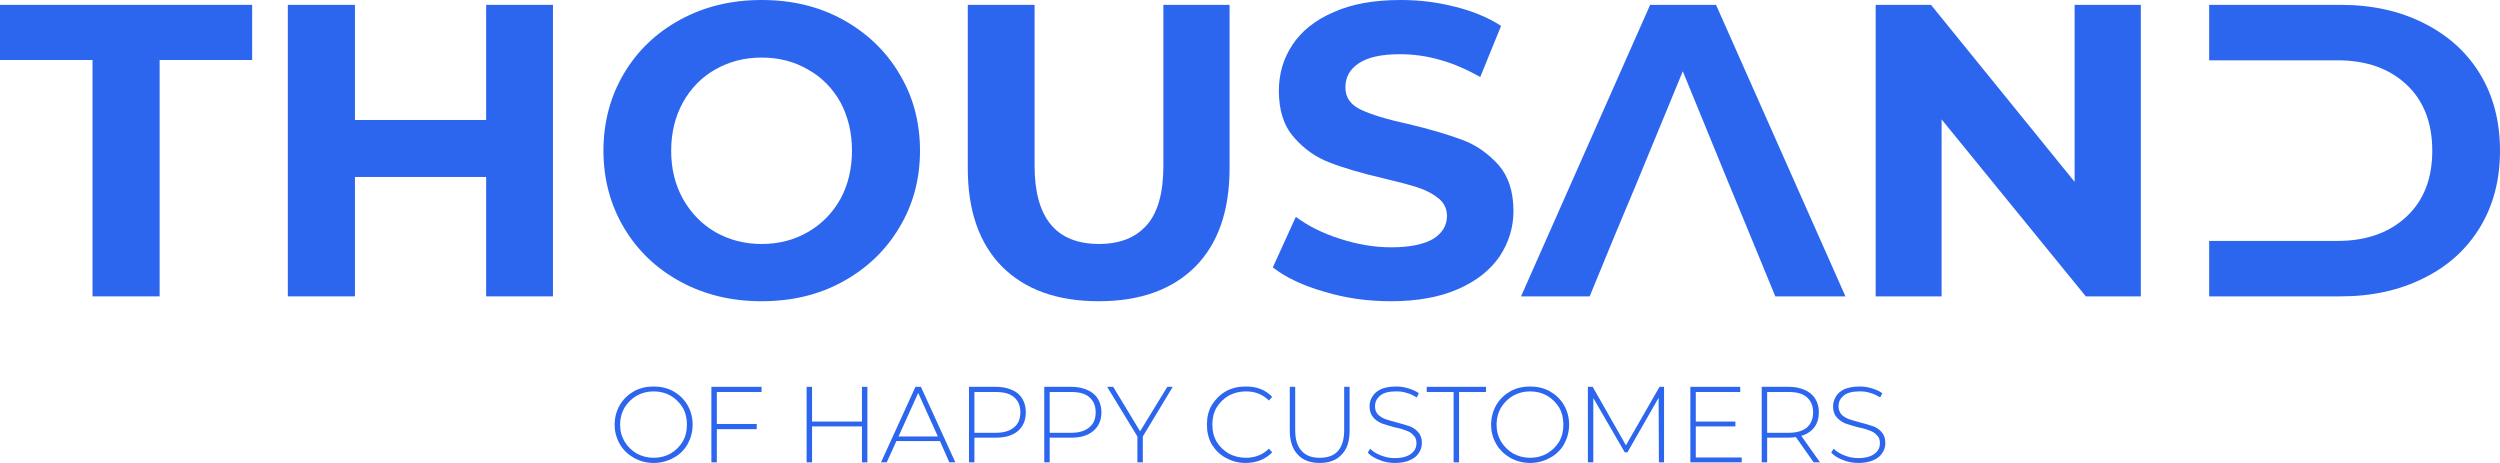
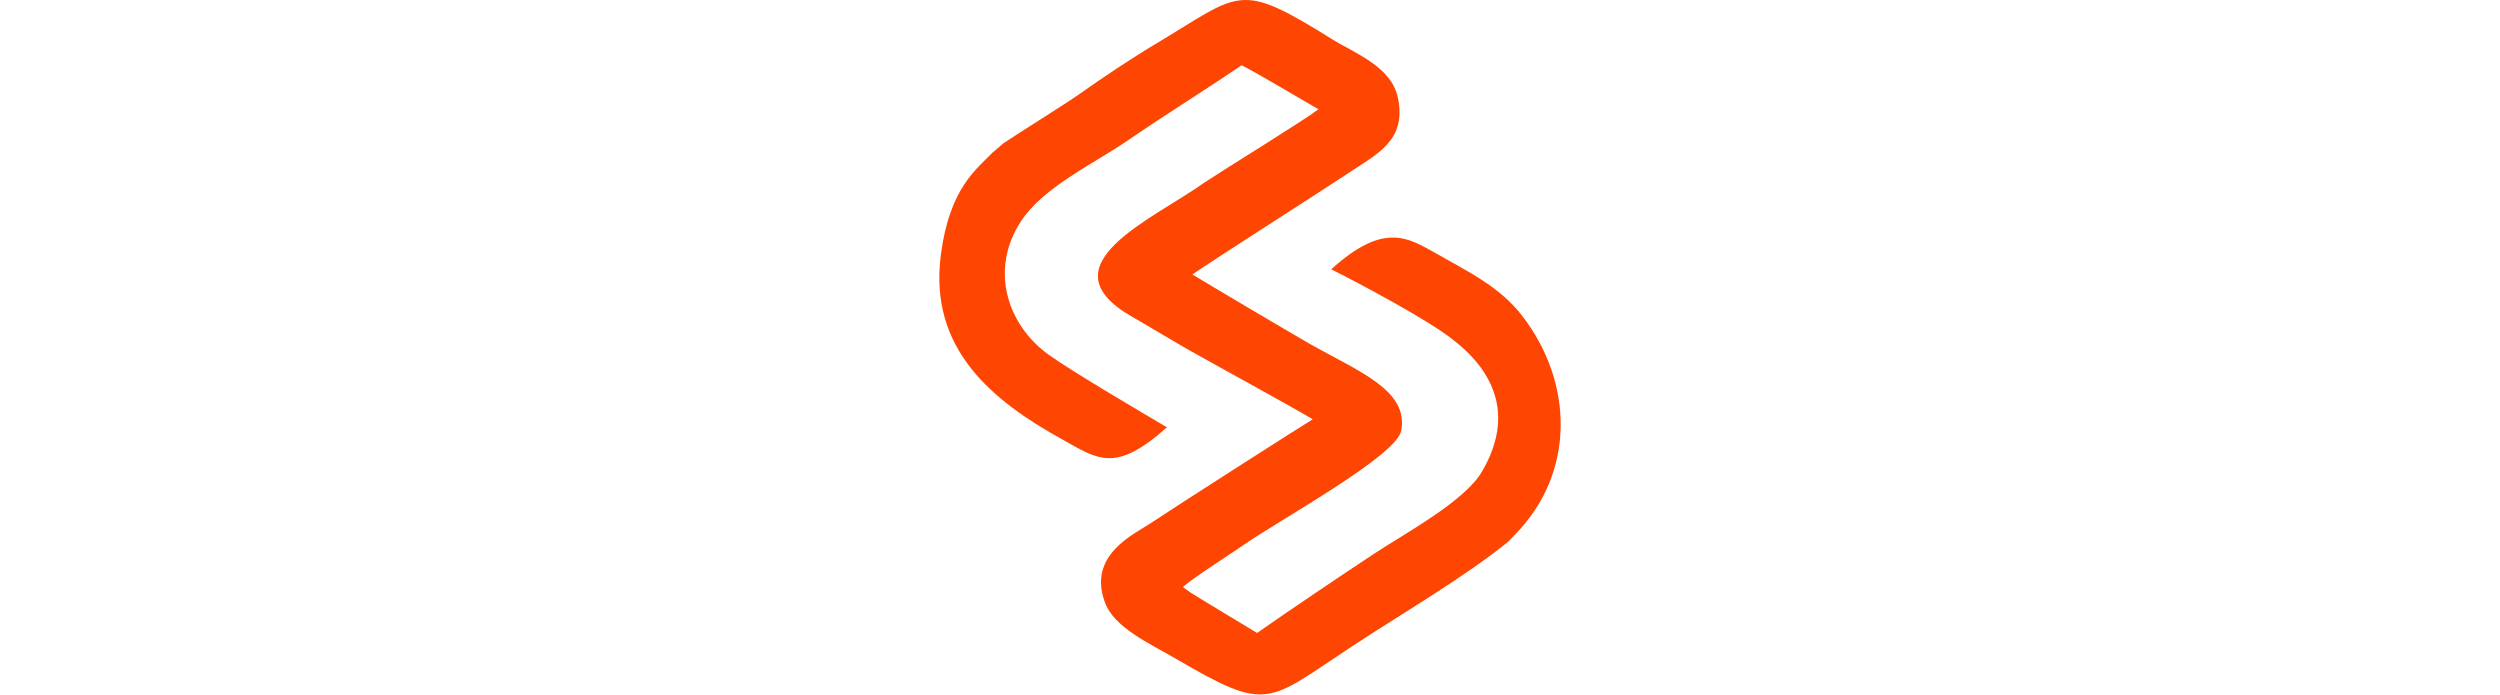
- <svg xmlns="http://www.w3.org/2000/svg" width="108" height="20" viewBox="0 0 108 20" fill="none">
-   <path d="M3.997 2.592H0V0.21H10.893V2.592H6.896V12.803H3.997V2.592Z" fill="#2D66EE" />
-   <path d="M23.888 0.21V12.803H21.002V7.645H15.334V12.803H12.434V0.21H15.334V5.184H21.002V0.21H23.888Z" fill="#2D66EE" />
-   <path d="M34.898 10.026C35.499 9.684 35.969 9.197 36.309 8.592C36.636 7.987 36.805 7.289 36.805 6.513C36.805 5.724 36.636 5.039 36.309 4.421C35.969 3.816 35.499 3.329 34.898 3C34.311 2.658 33.645 2.487 32.9 2.487C32.169 2.487 31.503 2.658 30.902 3C30.314 3.329 29.844 3.816 29.504 4.421C29.165 5.039 28.995 5.724 28.995 6.513C28.995 7.289 29.165 7.987 29.504 8.592C29.844 9.197 30.314 9.684 30.902 10.026C31.503 10.368 32.169 10.54 32.9 10.54C33.645 10.54 34.311 10.368 34.898 10.026ZM29.4 12.171C28.355 11.605 27.545 10.829 26.957 9.842C26.37 8.855 26.069 7.737 26.069 6.513C26.069 5.276 26.37 4.158 26.957 3.171C27.545 2.184 28.355 1.408 29.4 0.842C30.445 0.276 31.607 0 32.9 0C34.206 0 35.369 0.276 36.401 0.842C37.432 1.408 38.255 2.184 38.843 3.171C39.444 4.158 39.744 5.276 39.744 6.513C39.744 7.737 39.444 8.855 38.843 9.842C38.255 10.829 37.432 11.605 36.401 12.171C35.369 12.737 34.206 13.013 32.9 13.013C31.607 13.013 30.445 12.737 29.4 12.171Z" fill="#2D66EE" />
-   <path d="M43.297 11.526C42.304 10.526 41.808 9.105 41.808 7.263V0.21H44.694V7.158C44.694 9.408 45.621 10.539 47.476 10.539C48.39 10.539 49.069 10.263 49.553 9.71C50.023 9.171 50.258 8.316 50.258 7.158V0.21H53.118V7.263C53.118 9.105 52.622 10.526 51.63 11.526C50.637 12.513 49.252 13.013 47.463 13.013C45.674 13.013 44.289 12.513 43.297 11.526Z" fill="#2D66EE" />
-   <path d="M57.219 12.605C56.292 12.342 55.548 11.987 54.986 11.553L55.979 9.368C56.514 9.763 57.141 10.079 57.886 10.316C58.617 10.553 59.361 10.684 60.093 10.684C60.916 10.684 61.517 10.553 61.921 10.316C62.313 10.066 62.509 9.737 62.509 9.329C62.509 9.026 62.392 8.776 62.157 8.579C61.921 8.382 61.621 8.224 61.268 8.105C60.903 7.987 60.406 7.855 59.792 7.711C58.839 7.487 58.055 7.263 57.455 7.026C56.854 6.803 56.331 6.434 55.9 5.934C55.456 5.434 55.247 4.763 55.247 3.921C55.247 3.184 55.443 2.526 55.835 1.934C56.227 1.342 56.815 0.868 57.611 0.526C58.395 0.171 59.361 0 60.511 0C61.307 0 62.078 0.092 62.849 0.289C63.606 0.474 64.272 0.75 64.847 1.118L63.946 3.329C62.797 2.671 61.647 2.342 60.485 2.342C59.675 2.342 59.087 2.474 58.695 2.737C58.304 3 58.121 3.342 58.121 3.776C58.121 4.211 58.343 4.526 58.787 4.737C59.231 4.947 59.91 5.158 60.824 5.355C61.778 5.579 62.561 5.816 63.162 6.039C63.776 6.263 64.285 6.632 64.73 7.118C65.16 7.605 65.382 8.276 65.382 9.118C65.382 9.829 65.174 10.487 64.782 11.079C64.377 11.671 63.776 12.145 62.992 12.487C62.183 12.842 61.216 13.013 60.08 13.013C59.087 13.013 58.134 12.882 57.219 12.605Z" fill="#2D66EE" />
-   <path d="M92.484 0.21V12.803H90.107L83.877 5.158V12.803H81.029V0.21H83.419L89.623 7.855V0.21H92.484Z" fill="#2D66EE" />
-   <path d="M107.138 3.197C106.563 2.25 105.754 1.526 104.709 1C103.664 0.474 102.475 0.21 101.117 0.21H95.436V2.605H100.973C102.227 2.605 103.22 2.96 103.964 3.658C104.709 4.355 105.074 5.316 105.074 6.513C105.074 7.71 104.709 8.658 103.964 9.355C103.22 10.053 102.227 10.408 100.973 10.408H95.436V12.803H101.117C102.475 12.803 103.664 12.539 104.709 12.013C105.754 11.5 106.563 10.763 107.138 9.816C107.713 8.868 108 7.763 108 6.513C108 5.25 107.713 4.145 107.138 3.197Z" fill="#2D66EE" />
-   <path d="M74.133 0.21H71.286L65.709 12.803H68.674L69.784 10.105L70.711 7.895L72.697 3.079L74.669 7.895L75.583 10.105L76.693 12.803H79.723L74.133 0.21Z" fill="#2D66EE" />
-   <path d="M28.969 19.592C29.191 19.46 29.361 19.29 29.491 19.079C29.622 18.855 29.674 18.618 29.674 18.342C29.674 18.079 29.622 17.829 29.491 17.605C29.361 17.395 29.191 17.224 28.969 17.092C28.76 16.974 28.512 16.908 28.238 16.908C27.963 16.908 27.728 16.974 27.506 17.092C27.284 17.224 27.114 17.395 26.984 17.605C26.853 17.829 26.788 18.079 26.788 18.342C26.788 18.618 26.853 18.855 26.984 19.079C27.114 19.29 27.284 19.46 27.506 19.592C27.728 19.71 27.963 19.776 28.238 19.776C28.512 19.776 28.76 19.71 28.969 19.592ZM27.376 19.776C27.127 19.632 26.918 19.434 26.775 19.184C26.631 18.934 26.553 18.658 26.553 18.342C26.553 18.04 26.631 17.75 26.775 17.5C26.918 17.25 27.127 17.053 27.376 16.908C27.637 16.763 27.924 16.697 28.238 16.697C28.551 16.697 28.838 16.763 29.1 16.908C29.348 17.053 29.557 17.25 29.7 17.5C29.844 17.75 29.922 18.026 29.922 18.342C29.922 18.658 29.844 18.934 29.7 19.197C29.557 19.447 29.348 19.645 29.1 19.776C28.838 19.921 28.551 20 28.238 20C27.924 20 27.637 19.921 27.376 19.776Z" fill="#2D66EE" />
-   <path d="M30.967 16.934V18.316H32.691V18.54H30.967V19.974H30.732V16.711H32.9V16.934H30.967Z" fill="#2D66EE" />
-   <path d="M37.471 16.711V19.974H37.236V18.421H35.081V19.974H34.846V16.711H35.081V18.211H37.236V16.711H37.471Z" fill="#2D66EE" />
-   <path d="M40.515 18.855L39.666 16.974L38.817 18.855H40.515ZM40.606 19.053H38.725L38.307 19.974H38.059L39.548 16.711H39.783L41.272 19.974H41.011L40.606 19.053Z" fill="#2D66EE" />
-   <path d="M43.806 18.461C43.989 18.316 44.08 18.092 44.08 17.816C44.08 17.526 43.989 17.316 43.806 17.158C43.623 17 43.362 16.934 43.009 16.934H42.095V18.697H43.009C43.362 18.697 43.623 18.619 43.806 18.461ZM43.976 17C44.198 17.197 44.315 17.474 44.315 17.816C44.315 18.158 44.198 18.421 43.976 18.619C43.741 18.816 43.427 18.908 43.009 18.908H42.095V19.974H41.86V16.711H43.009C43.427 16.711 43.741 16.816 43.976 17Z" fill="#2D66EE" />
-   <path d="M47.058 18.461C47.241 18.316 47.333 18.092 47.333 17.816C47.333 17.526 47.241 17.316 47.058 17.158C46.875 17 46.614 16.934 46.275 16.934H45.347V18.697H46.275C46.614 18.697 46.875 18.619 47.058 18.461ZM47.228 17C47.463 17.197 47.581 17.474 47.581 17.816C47.581 18.158 47.463 18.421 47.228 18.619C46.993 18.816 46.679 18.908 46.275 18.908H45.347V19.974H45.112V16.711H46.275C46.679 16.711 46.993 16.816 47.228 17Z" fill="#2D66EE" />
-   <path d="M49.37 18.855V19.974H49.135V18.855L47.829 16.711H48.09L49.252 18.632L50.428 16.711H50.663L49.37 18.855Z" fill="#2D66EE" />
-   <path d="M52.949 19.776C52.7 19.645 52.505 19.447 52.348 19.197C52.204 18.934 52.139 18.658 52.139 18.342C52.139 18.026 52.204 17.75 52.348 17.5C52.505 17.25 52.7 17.053 52.949 16.908C53.21 16.763 53.497 16.697 53.811 16.697C54.046 16.697 54.255 16.724 54.451 16.803C54.66 16.882 54.816 17 54.96 17.145L54.816 17.303C54.555 17.04 54.228 16.908 53.824 16.908C53.549 16.908 53.301 16.974 53.079 17.092C52.857 17.224 52.687 17.395 52.557 17.605C52.426 17.829 52.374 18.079 52.374 18.342C52.374 18.618 52.426 18.855 52.557 19.079C52.687 19.29 52.857 19.46 53.079 19.592C53.301 19.71 53.549 19.776 53.824 19.776C54.215 19.776 54.555 19.645 54.816 19.382L54.96 19.54C54.816 19.684 54.66 19.803 54.451 19.882C54.255 19.96 54.046 20 53.811 20C53.497 20 53.21 19.921 52.949 19.776Z" fill="#2D66EE" />
-   <path d="M56.057 19.632C55.835 19.395 55.718 19.053 55.718 18.592V16.711H55.953V18.579C55.953 18.987 56.044 19.276 56.227 19.474C56.41 19.684 56.671 19.776 57.011 19.776C57.363 19.776 57.624 19.684 57.807 19.474C57.977 19.276 58.068 18.987 58.068 18.579V16.711H58.303V18.592C58.303 19.053 58.199 19.395 57.964 19.632C57.742 19.882 57.415 20 57.011 20C56.606 20 56.279 19.882 56.057 19.632Z" fill="#2D66EE" />
-   <path d="M59.584 19.868C59.375 19.79 59.205 19.684 59.087 19.553L59.192 19.382C59.296 19.5 59.453 19.592 59.649 19.671C59.845 19.75 60.041 19.79 60.25 19.79C60.563 19.79 60.798 19.724 60.955 19.605C61.112 19.487 61.19 19.342 61.19 19.145C61.19 19 61.151 18.882 61.059 18.803C60.981 18.71 60.877 18.645 60.759 18.605C60.628 18.553 60.459 18.5 60.25 18.46C60.014 18.395 59.832 18.342 59.688 18.29C59.544 18.224 59.414 18.145 59.322 18.026C59.218 17.908 59.166 17.75 59.166 17.553C59.166 17.395 59.205 17.25 59.296 17.118C59.375 16.987 59.505 16.882 59.675 16.803C59.845 16.737 60.054 16.697 60.315 16.697C60.498 16.697 60.668 16.724 60.837 16.776C61.007 16.829 61.164 16.895 61.294 16.987L61.203 17.171C61.072 17.092 60.929 17.013 60.772 16.974C60.615 16.921 60.472 16.908 60.315 16.908C60.014 16.908 59.792 16.96 59.636 17.079C59.479 17.21 59.401 17.355 59.401 17.553C59.401 17.697 59.44 17.816 59.531 17.908C59.61 17.987 59.714 18.053 59.845 18.105C59.962 18.145 60.132 18.197 60.341 18.25C60.576 18.316 60.772 18.368 60.916 18.421C61.046 18.474 61.177 18.566 61.268 18.671C61.373 18.79 61.425 18.947 61.425 19.132C61.425 19.29 61.386 19.434 61.294 19.566C61.216 19.697 61.086 19.803 60.903 19.882C60.733 19.96 60.511 20 60.263 20C60.028 20 59.792 19.96 59.584 19.868Z" fill="#2D66EE" />
-   <path d="M62.796 16.934H61.634V16.711H64.194V16.934H63.032V19.974H62.796V16.934Z" fill="#2D66EE" />
-   <path d="M66.832 19.592C67.054 19.46 67.224 19.29 67.355 19.079C67.485 18.855 67.537 18.618 67.537 18.342C67.537 18.079 67.485 17.829 67.355 17.605C67.224 17.395 67.054 17.224 66.832 17.092C66.623 16.974 66.375 16.908 66.101 16.908C65.827 16.908 65.591 16.974 65.369 17.092C65.147 17.224 64.978 17.395 64.847 17.605C64.716 17.829 64.651 18.079 64.651 18.342C64.651 18.618 64.716 18.855 64.847 19.079C64.978 19.29 65.147 19.46 65.369 19.592C65.591 19.71 65.827 19.776 66.101 19.776C66.375 19.776 66.623 19.71 66.832 19.592ZM65.239 19.776C64.991 19.632 64.782 19.434 64.638 19.184C64.494 18.934 64.416 18.658 64.416 18.342C64.416 18.04 64.494 17.75 64.638 17.5C64.782 17.25 64.991 17.053 65.239 16.908C65.5 16.763 65.787 16.697 66.101 16.697C66.414 16.697 66.702 16.763 66.963 16.908C67.211 17.053 67.42 17.25 67.564 17.5C67.707 17.75 67.786 18.026 67.786 18.342C67.786 18.658 67.707 18.934 67.564 19.197C67.42 19.447 67.211 19.645 66.963 19.776C66.702 19.921 66.414 20 66.101 20C65.787 20 65.5 19.921 65.239 19.776Z" fill="#2D66EE" />
-   <path d="M71.665 19.974L71.652 17.184L70.306 19.54H70.189L68.831 17.197V19.974H68.596V16.711H68.804L70.241 19.237L71.691 16.711H71.887V19.974H71.665Z" fill="#2D66EE" />
-   <path d="M75.243 19.763V19.974H73.023V16.711H75.178V16.934H73.258V18.211H74.969V18.421H73.258V19.763H75.243Z" fill="#2D66EE" />
-   <path d="M77.268 18.697C77.608 18.697 77.869 18.619 78.052 18.474C78.234 18.316 78.326 18.092 78.326 17.816C78.326 17.526 78.234 17.316 78.052 17.158C77.869 17 77.608 16.934 77.268 16.934H76.341V18.697H77.268ZM78.352 19.974L77.581 18.882C77.464 18.895 77.359 18.908 77.268 18.908H76.341V19.974H76.106V16.711H77.268C77.673 16.711 77.986 16.816 78.221 17C78.456 17.197 78.574 17.474 78.574 17.816C78.574 18.066 78.509 18.29 78.378 18.461C78.247 18.632 78.052 18.763 77.816 18.829L78.626 19.974H78.352Z" fill="#2D66EE" />
-   <path d="M79.606 19.868C79.397 19.79 79.227 19.684 79.109 19.553L79.214 19.382C79.332 19.5 79.475 19.592 79.671 19.671C79.867 19.75 80.063 19.79 80.272 19.79C80.585 19.79 80.82 19.724 80.977 19.605C81.134 19.487 81.212 19.342 81.212 19.145C81.212 19 81.173 18.882 81.082 18.803C81.003 18.71 80.899 18.645 80.781 18.605C80.651 18.553 80.494 18.5 80.272 18.46C80.037 18.395 79.854 18.342 79.71 18.29C79.567 18.224 79.449 18.145 79.345 18.026C79.24 17.908 79.188 17.75 79.188 17.553C79.188 17.395 79.24 17.25 79.318 17.118C79.397 16.987 79.527 16.882 79.697 16.803C79.867 16.737 80.089 16.697 80.337 16.697C80.52 16.697 80.69 16.724 80.86 16.776C81.042 16.829 81.186 16.895 81.317 16.987L81.225 17.171C81.095 17.092 80.951 17.013 80.794 16.974C80.638 16.921 80.494 16.908 80.337 16.908C80.037 16.908 79.815 16.96 79.658 17.079C79.501 17.21 79.423 17.355 79.423 17.553C79.423 17.697 79.475 17.816 79.553 17.908C79.632 17.987 79.736 18.053 79.867 18.105C79.984 18.145 80.154 18.197 80.363 18.25C80.598 18.316 80.794 18.368 80.938 18.421C81.082 18.474 81.199 18.566 81.291 18.671C81.395 18.79 81.447 18.947 81.447 19.132C81.447 19.29 81.408 19.434 81.317 19.566C81.238 19.697 81.108 19.803 80.925 19.882C80.755 19.96 80.533 20 80.285 20C80.05 20 79.815 19.96 79.606 19.868Z" fill="#2D66EE" />
+ <svg xmlns="http://www.w3.org/2000/svg" xml:space="preserve" width="108" height="30" version="1.1" style="shape-rendering:geometricPrecision; text-rendering:geometricPrecision; image-rendering:optimizeQuality; fill-rule:evenodd; clip-rule:evenodd" viewBox="0 0 1187.42 1327.08">
+   <defs>
+     <style type="text/css">
+    
+     .fil0 {fill:#FE4502}
+    
+   </style>
+   </defs>
+   <g id="Слой_x0020_1">
+     <path class="fil0" d="M123.03 273.47c-6.21,5.05 -11.92,9.95 -21.32,18.09 -30.29,31.71 -82.08,67.32 -98.79,195.52 -23.5,180.31 98.84,278.88 232.1,352.72 68.09,37.73 100.48,65.33 200.02,-23.2 -41.71,-24.65 -181.01,-106.31 -225.64,-138.38 -81.42,-58.5 -112.7,-164.4 -53.75,-254.78 43.32,-66.4 139.45,-110.3 206.14,-156.12 73.11,-50.23 144.25,-93.8 215.76,-142.58 22.25,10.32 127.25,72.97 146.99,84.04 -26.1,20.28 -178.76,114.15 -217.6,139.85 -98.17,70.42 -311.62,158.41 -137.78,257.11 37.34,21.45 74.27,44.2 110.66,64.74 66.11,37.31 178.36,98.05 233.79,130.79 -22.88,13.81 -261.17,166.06 -309.37,198.32 -30.24,20.48 -121.35,60.05 -88.07,150.71 16.83,48.62 85.71,79.32 136.16,108.73 177.49,103.47 172.29,84.04 338.25,-25.1 94.8,-62.35 211.39,-129.85 296,-198.25l13.56 -14.02c115.94,-118.28 112.21,-290.52 13.65,-418.21 -43.96,-56.96 -105.68,-85.36 -169.85,-122.2 -49.29,-27.55 -96.62,-56.26 -194.97,33.47 45.33,22.37 186.02,96.83 232.08,134.07 88.32,67.82 113.78,154.29 55.71,252.71 -32.83,56.45 -146.29,117.39 -205.83,156.63 -61.35,40.44 -166.47,111.29 -223.64,151.44 -36.43,-22.04 -97.58,-58.65 -127.69,-77.51l-14.16 -10.26 13.38 -10.84c31.58,-22.8 75.38,-50.67 103.13,-69.88 72.17,-49.95 291.75,-169.85 300.76,-218.13 14.59,-78.1 -82.73,-113.39 -177.2,-167.25 -35.07,-20 -201.74,-118.73 -221.81,-131.19 19.35,-14.6 256.8,-166.02 297.91,-193.62 54.47,-36.57 112.1,-62.12 94.71,-144.2 -12.67,-59.8 -81.49,-84.18 -127.21,-112.68 -179,-111.61 -171.81,-87.83 -336.8,10.57 -45.14,26.92 -101.39,64.5 -144.31,94.96 -26.69,18.94 -121.81,78.07 -144.96,93.94z" />
+   </g>
</svg>
